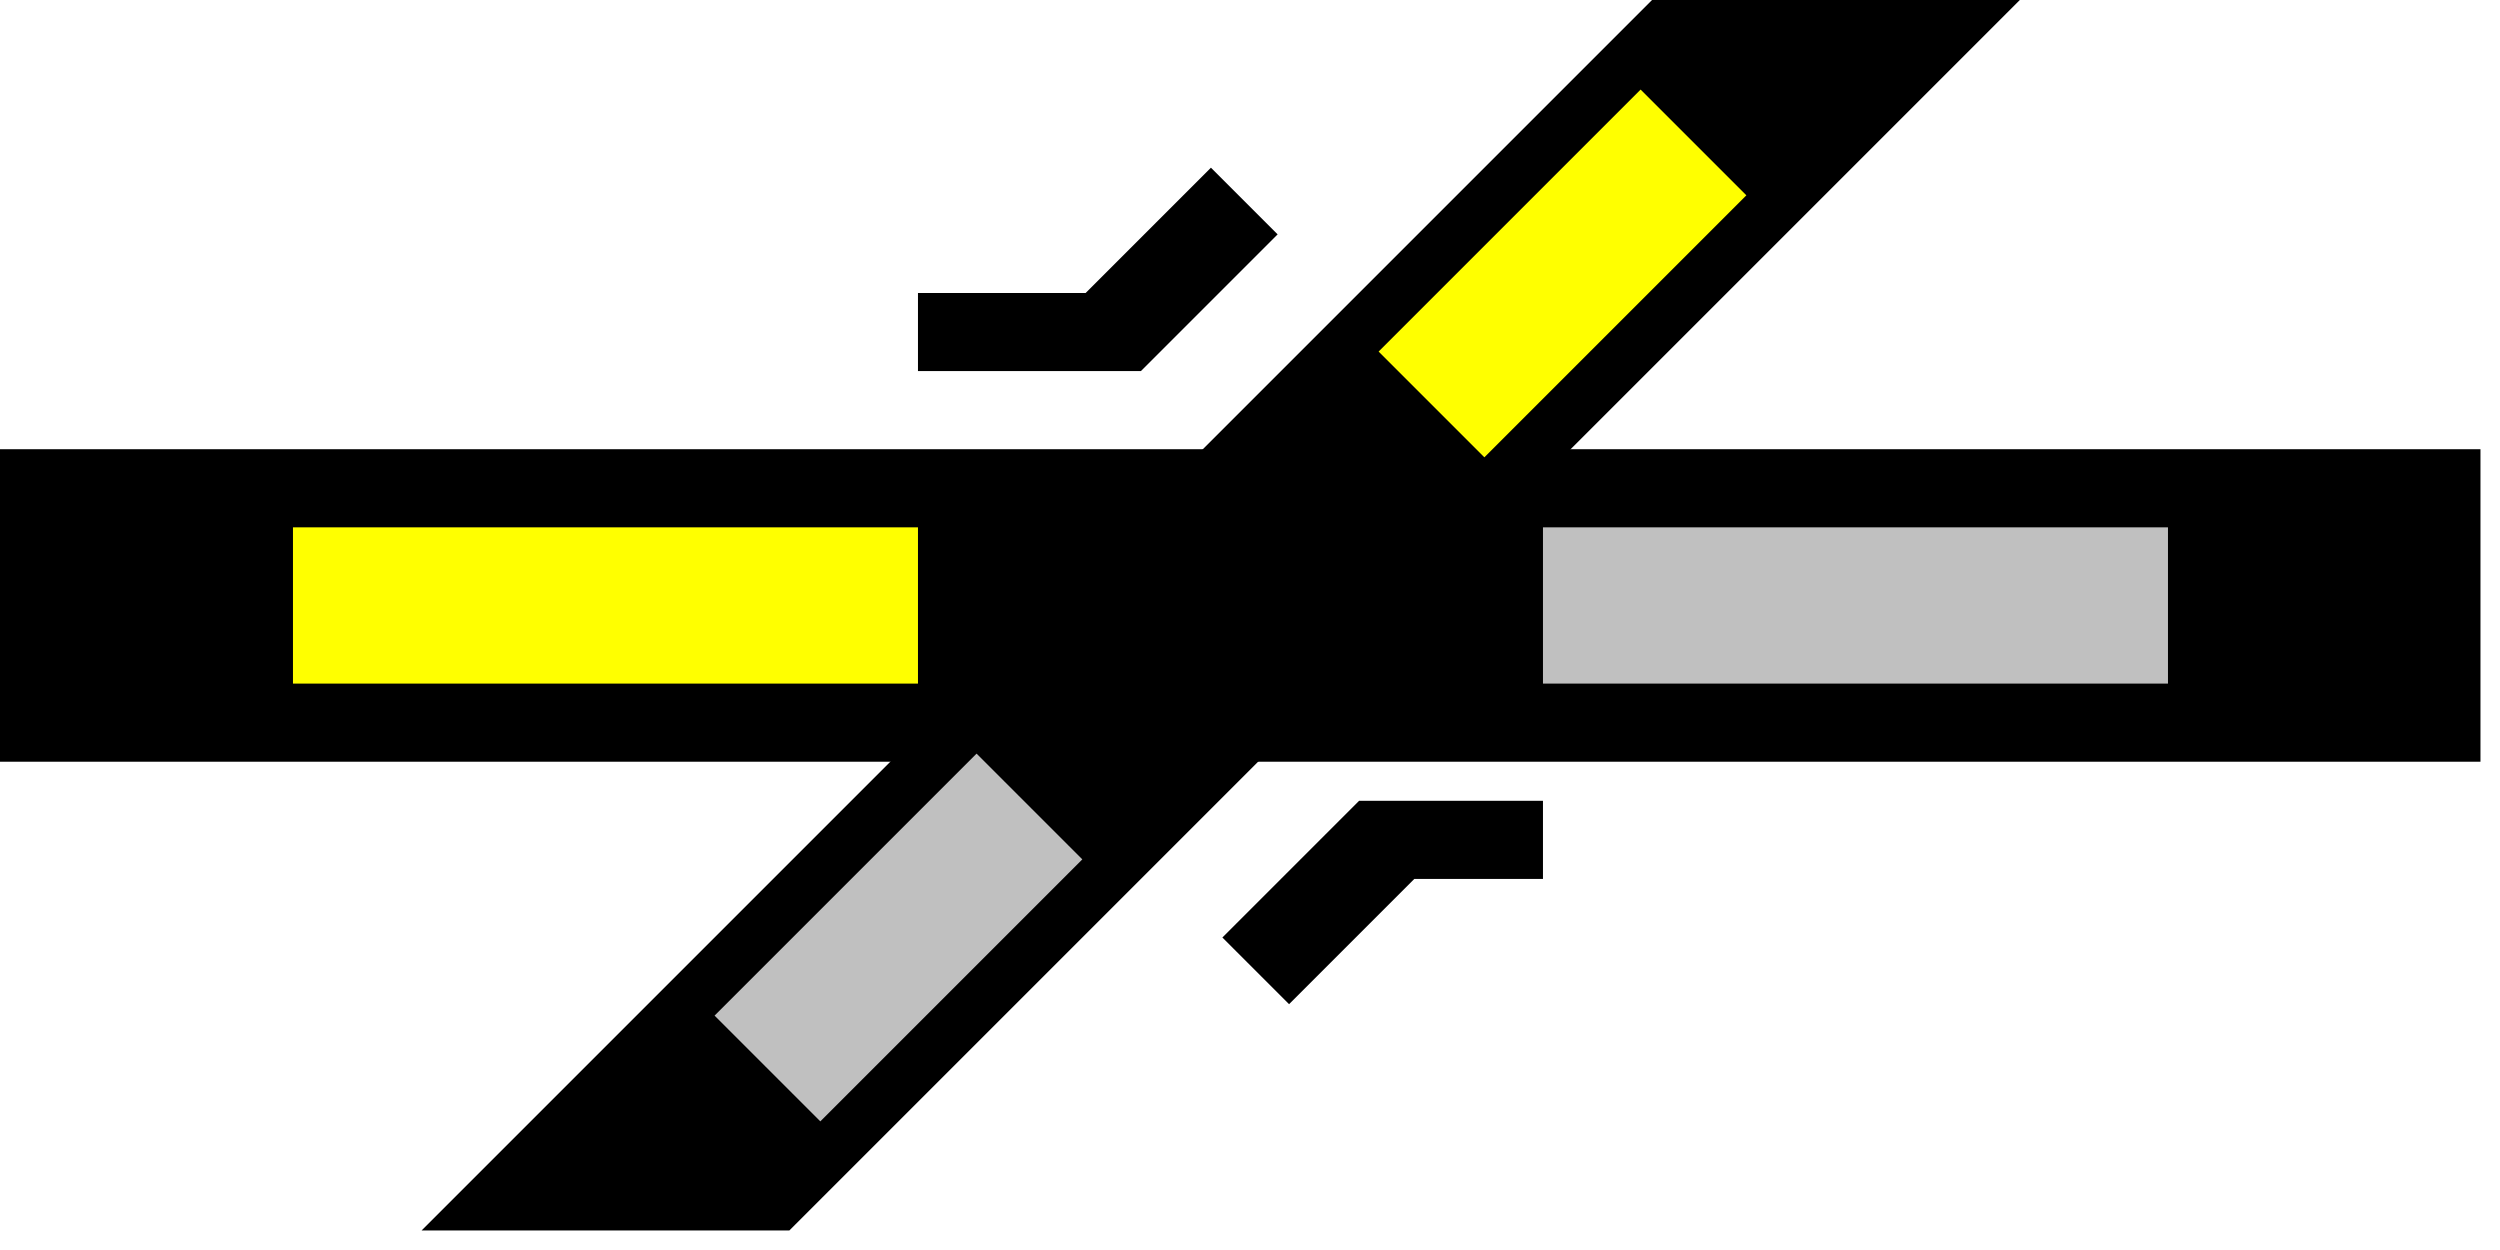
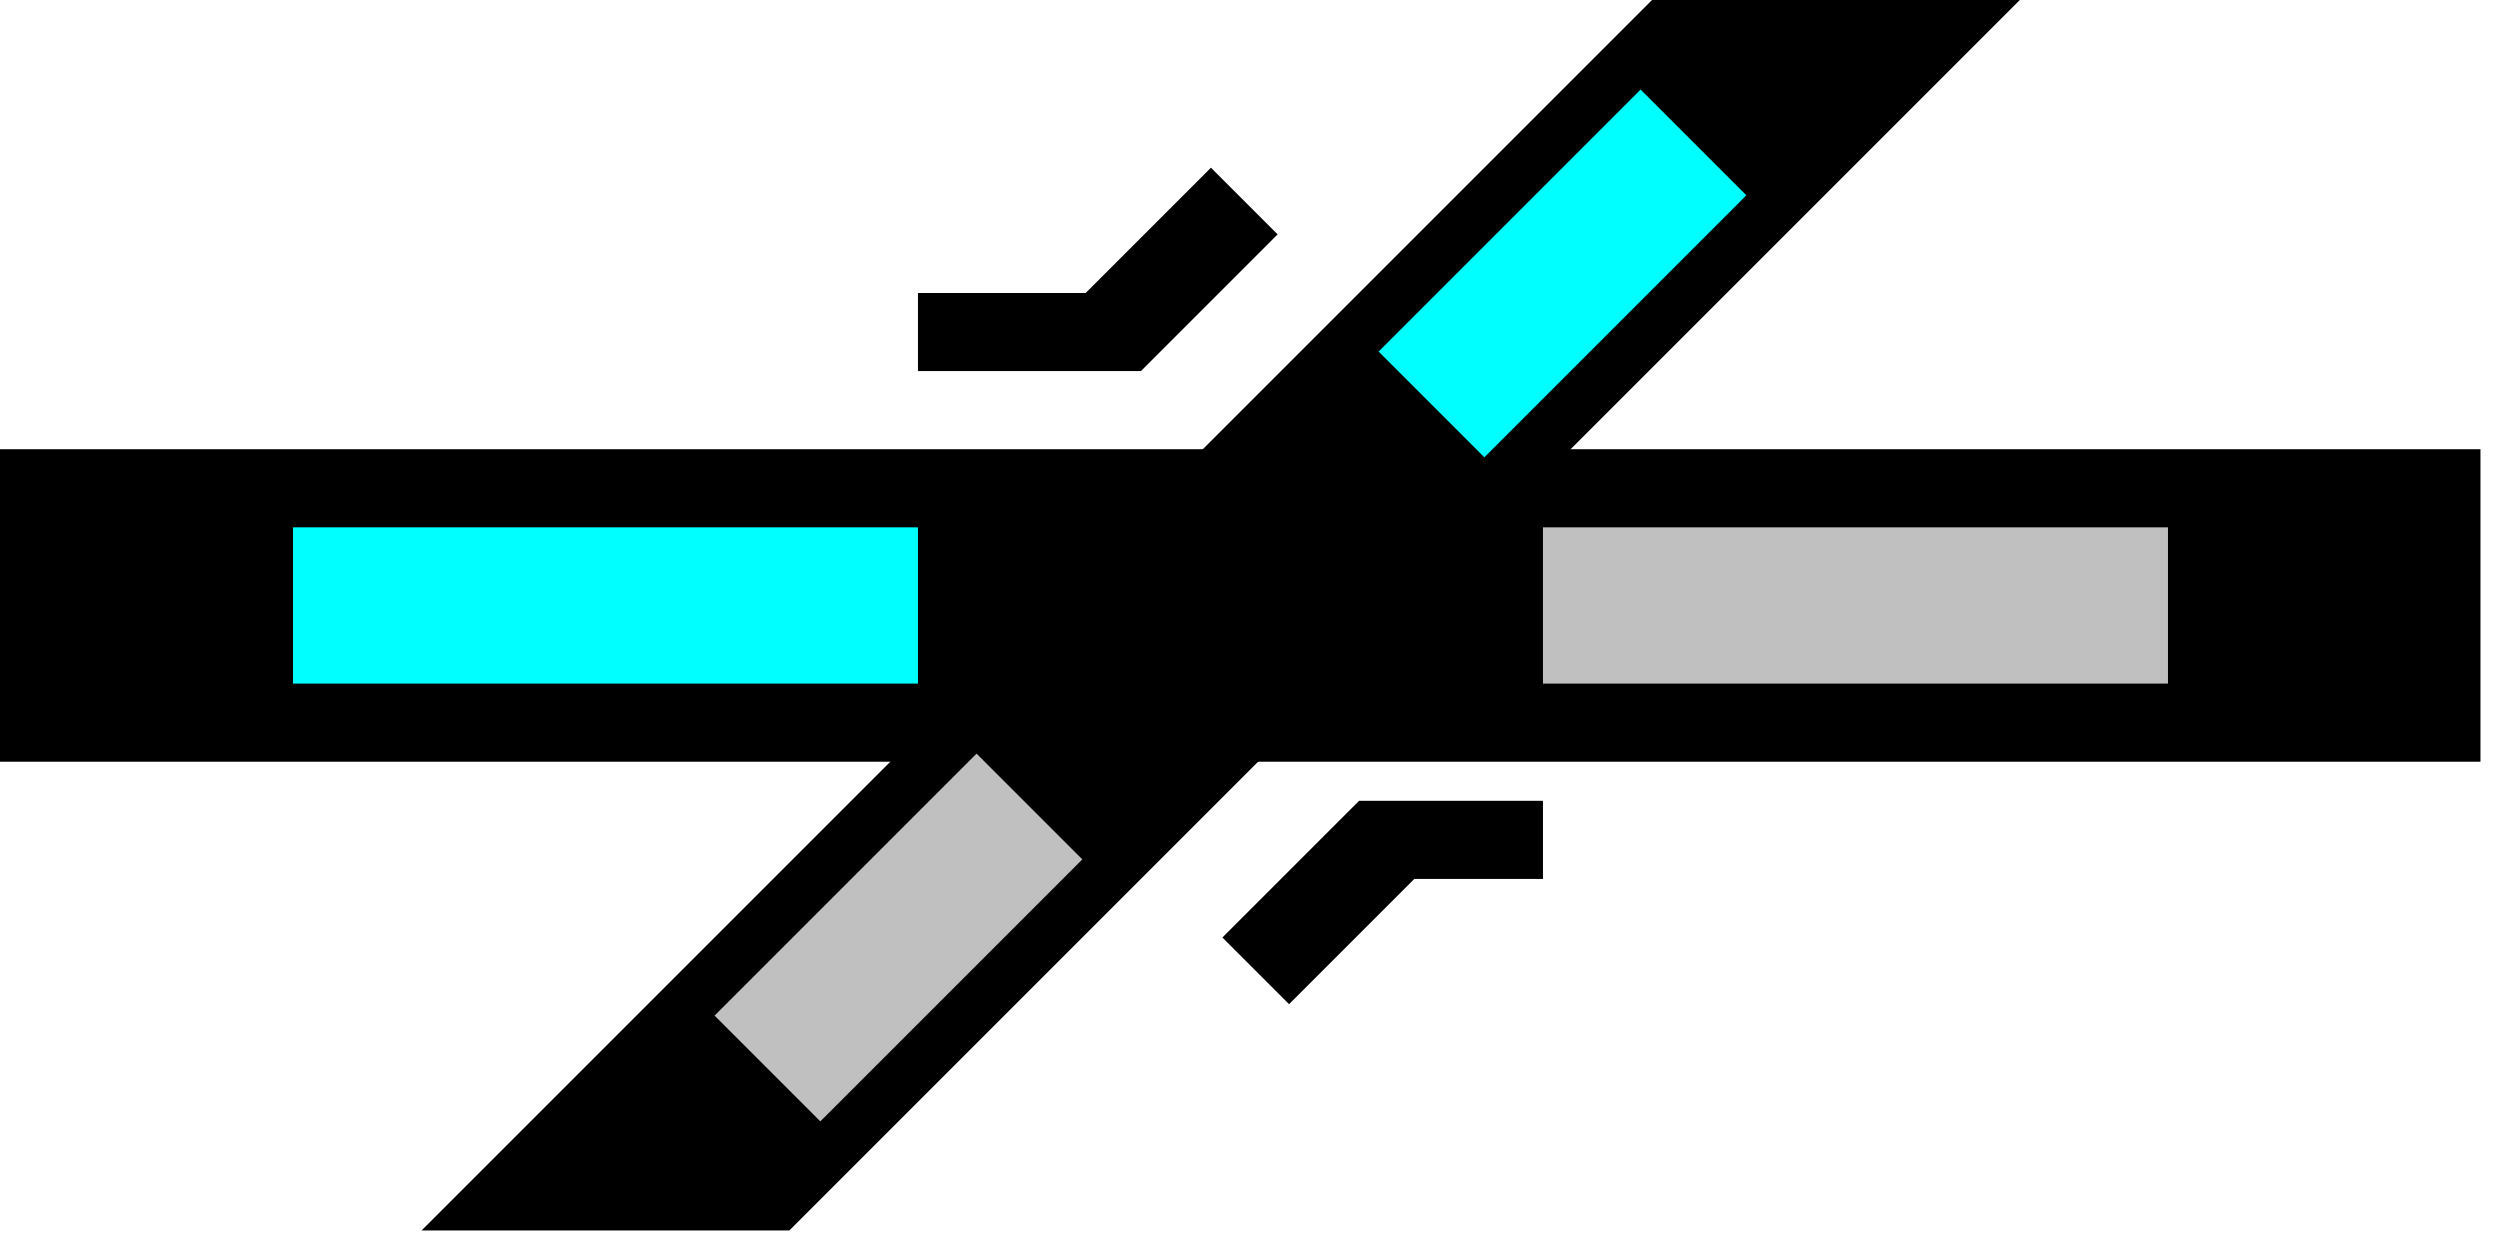
<svg width="64" height="32">
  <g>
    <path stroke="rgb(0,0,0)" fill="rgb(0,0,0)" d="M 0,12 L 63,12 L 63,19 L 0,19 z " />
-     <path stroke="rgb(255,255,0)" fill="rgb(255,255,0)" d="M 8,14 L 23,14 L 23,17 L 8,17 z " />
+     <path stroke="rgb(0,255,255)" fill="rgb(0,255,255)" d="M 8,14 L 23,14 L 23,17 L 8,17 z " />
    <path stroke="rgb(192,192,192)" fill="rgb(192,192,192)" d="M 40,14 L 55,14 L 55,17 L 40,17 z " />
    <path stroke="rgb(0,0,0)" fill="rgb(0,0,0)" d="M 43,0 L 51,0 L 20,31 L 12,31 z " />
-     <path stroke="rgb(255,255,0)" fill="rgb(255,255,0)" d="M 42,3 L 44,5 L 38,11 L 36,9 z " />
+     <path stroke="rgb(0,255,255)" fill="rgb(0,255,255)" d="M 42,3 L 44,5 L 38,11 L 36,9 z " />
    <path stroke="rgb(192,192,192)" fill="rgb(192,192,192)" d="M 25,20 L 27,22 L 21,28 L 19,26 z " />
    <path stroke="rgb(0,0,0)" fill="rgb(0,0,0)" d="M 24,9 L 29,9 L 32,6 L 31,5 L 28,8 L 24,8 z " />
    <path stroke="rgb(0,0,0)" fill="rgb(0,0,0)" d="M 32,24 L 35,21 L 39,21 L 39,22 L 36,22 L 33,25  z " />
  </g>
</svg>
